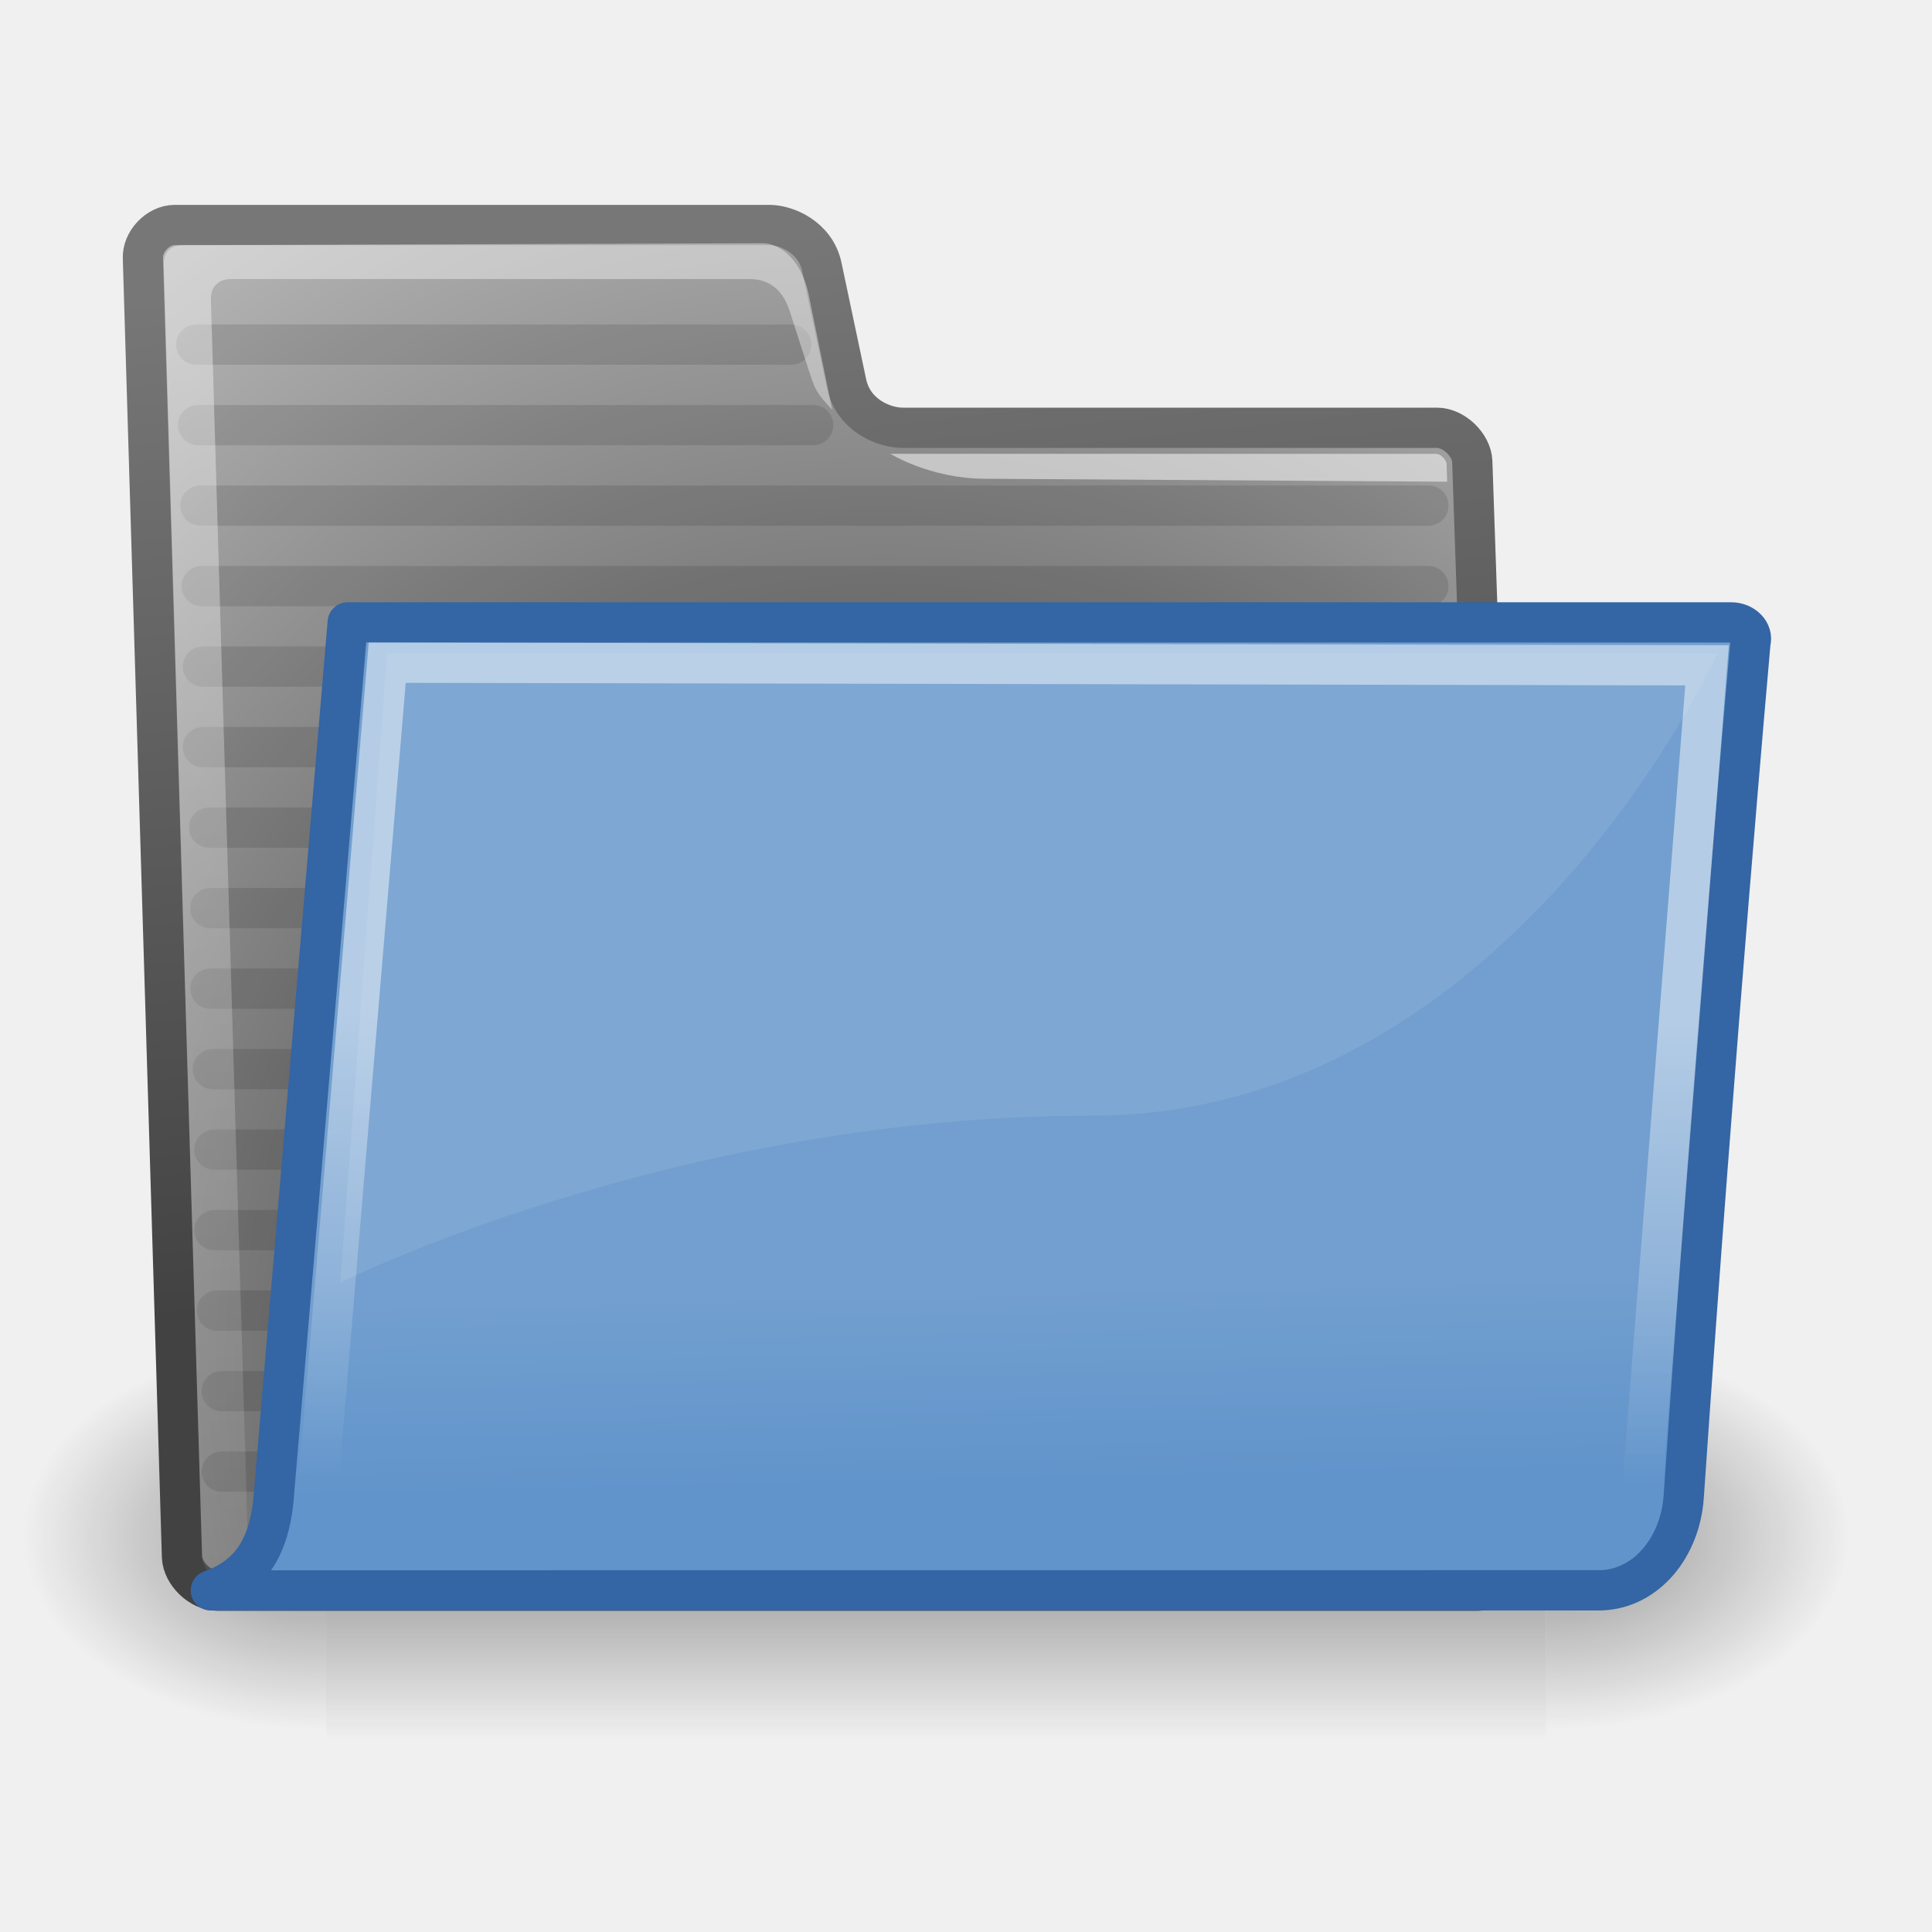
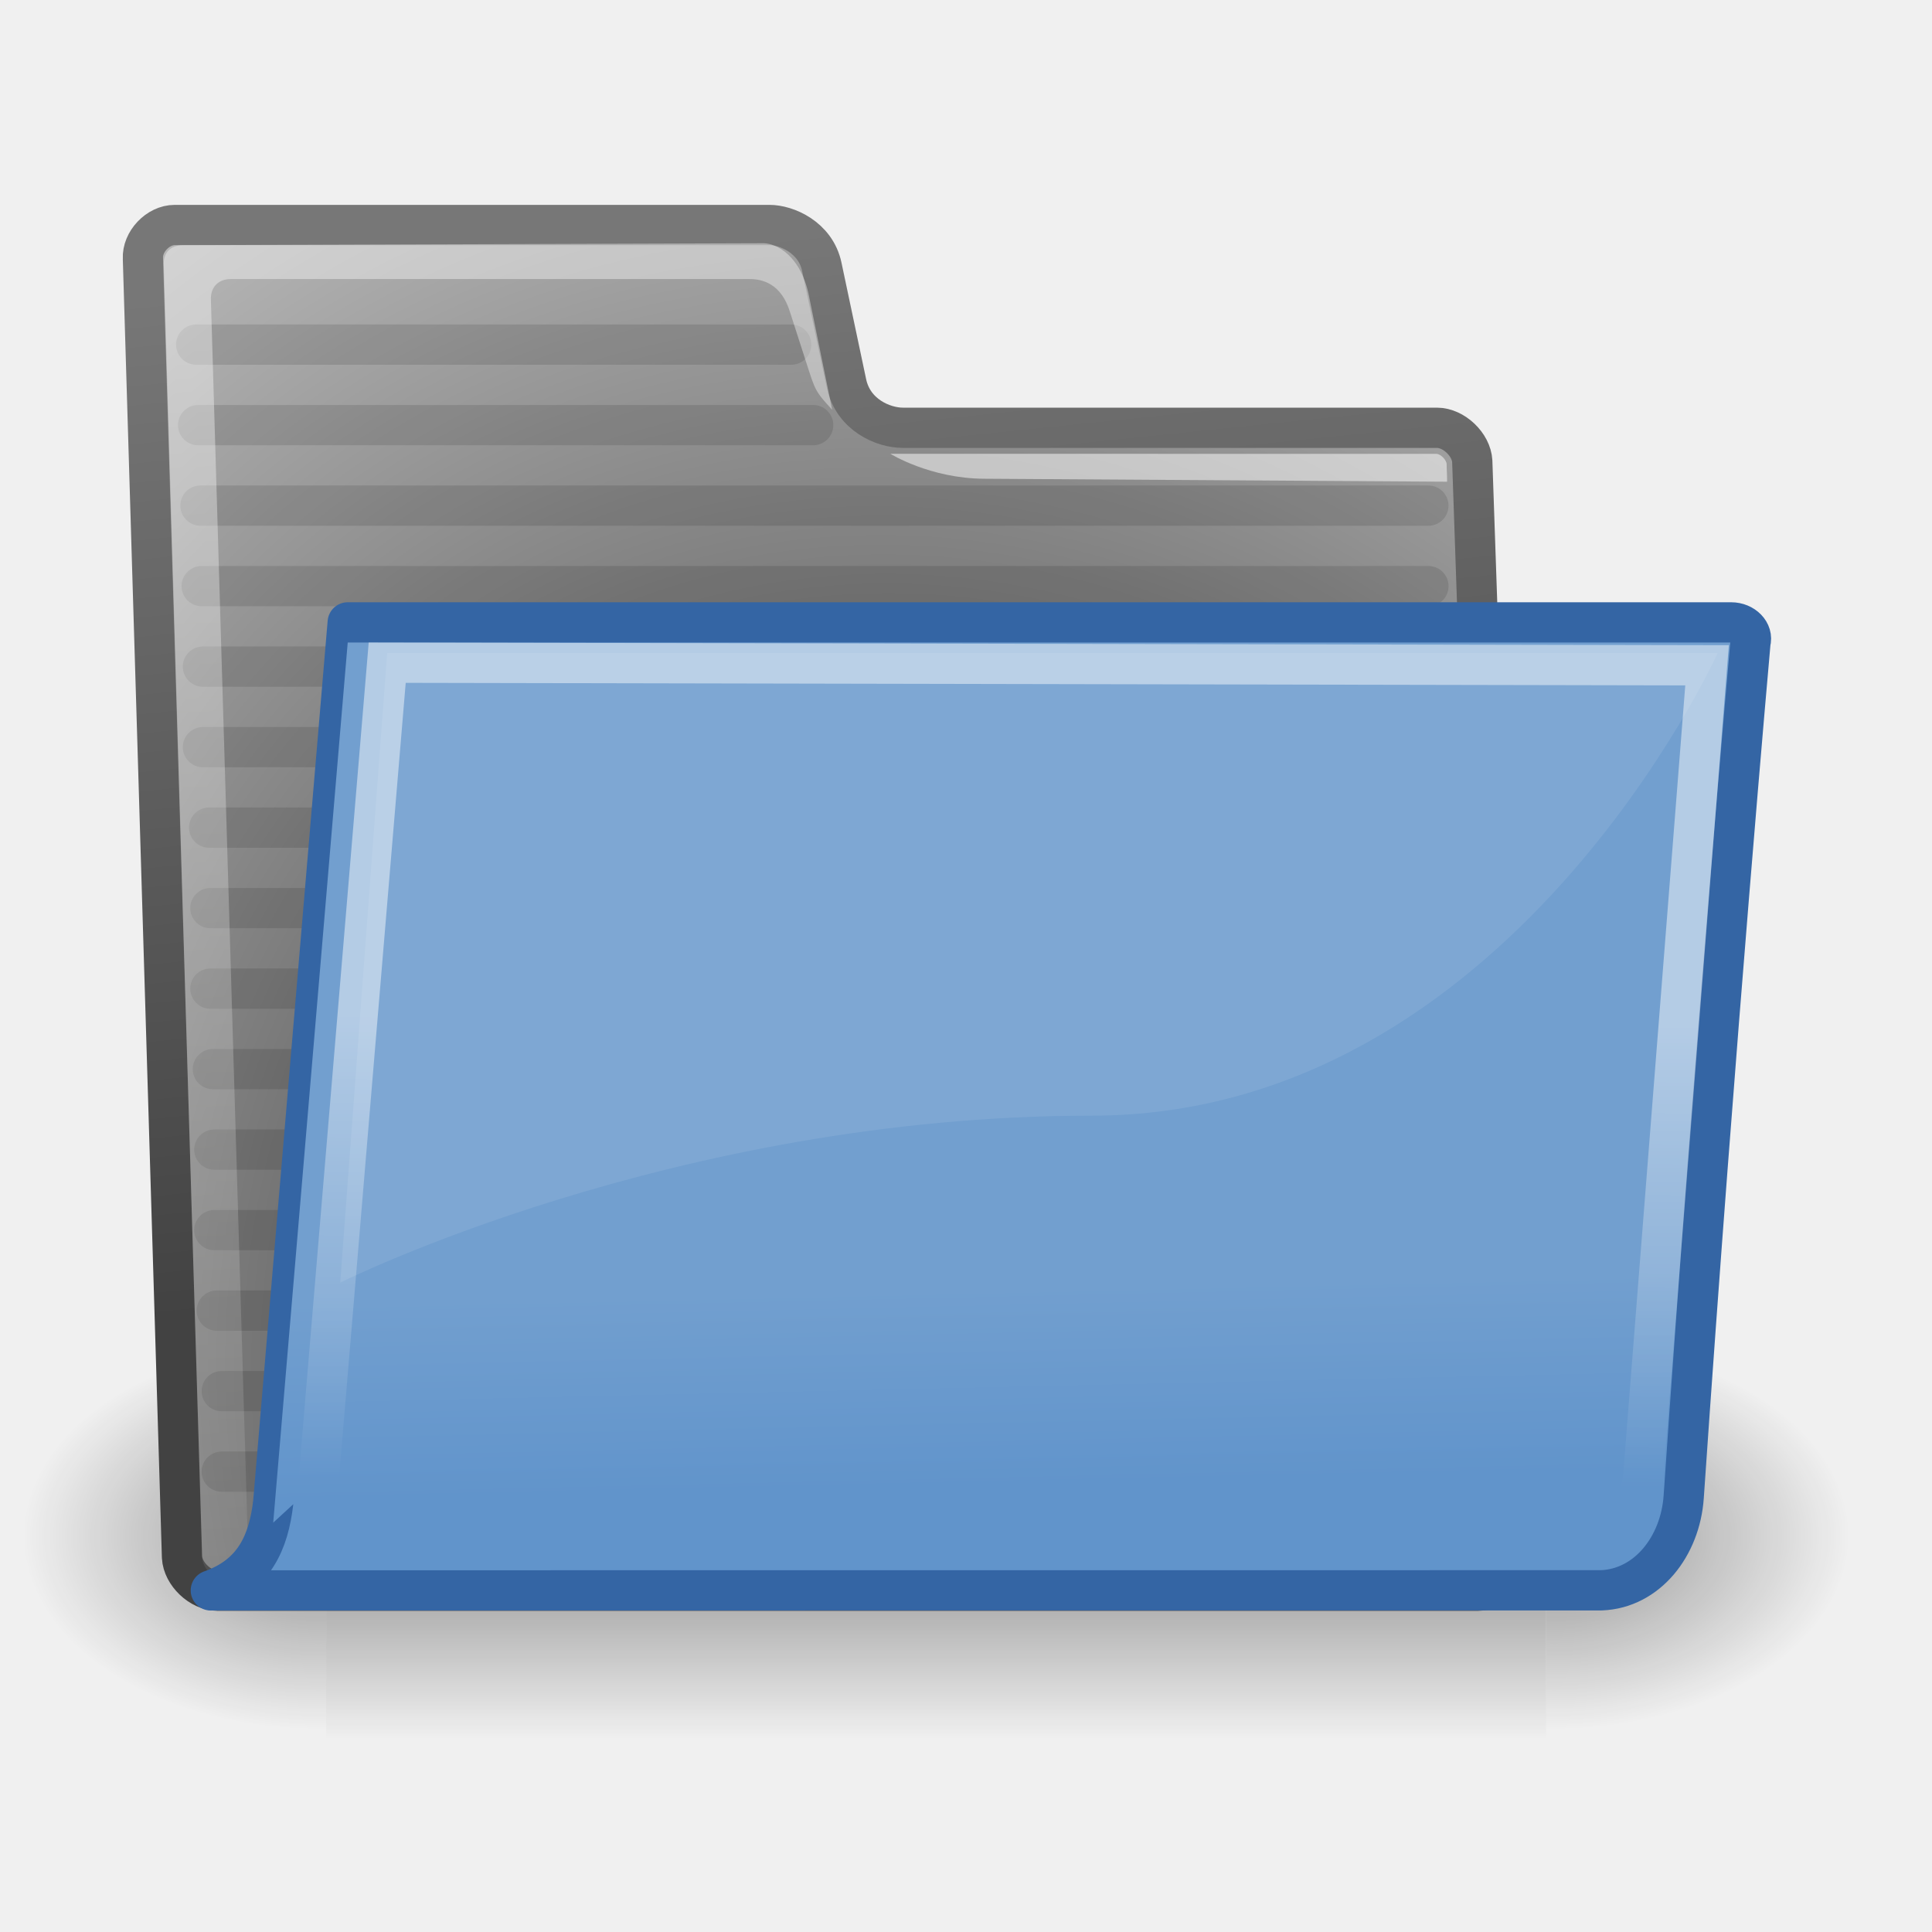
- <svg xmlns="http://www.w3.org/2000/svg" xmlns:xlink="http://www.w3.org/1999/xlink" id="svg97" height="48" width="48" version="1.0">
-   <defs id="defs3">
-     <radialGradient id="radialGradient6719" xlink:href="#linearGradient5060" gradientUnits="userSpaceOnUse" cy="486.65" cx="605.71" gradientTransform="matrix(-2.7744 0 0 1.9697 112.76 -872.89)" r="117.14" />
-     <linearGradient id="linearGradient5060">
-       <stop id="stop5062" offset="0" />
-       <stop id="stop5064" stop-opacity="0" offset="1" />
+ <svg xmlns="http://www.w3.org/2000/svg" xmlns:xlink="http://www.w3.org/1999/xlink" width="48" height="48" version="1.0">
+   <defs>
+     <radialGradient id="b" cx="605.71" cy="486.65" r="117.14" gradientTransform="matrix(-2.7744 0 0 1.9697 112.76 -872.89)" gradientUnits="userSpaceOnUse" xlink:href="#a" />
+     <linearGradient id="a">
+       <stop offset="0" />
+       <stop stop-opacity="0" offset="1" />
    </linearGradient>
-     <radialGradient id="radialGradient6717" xlink:href="#linearGradient5060" gradientUnits="userSpaceOnUse" cy="486.65" cx="605.71" gradientTransform="matrix(2.7744 0 0 1.9697 -1891.6 -872.89)" r="117.14" />
-     <linearGradient id="linearGradient6715" y2="609.51" gradientUnits="userSpaceOnUse" x2="302.86" gradientTransform="matrix(2.7744 0 0 1.9697 -1892.2 -872.89)" y1="366.65" x1="302.86">
-       <stop id="stop5050" stop-opacity="0" offset="0" />
-       <stop id="stop5056" offset=".5" />
-       <stop id="stop5052" stop-opacity="0" offset="1" />
+     <radialGradient id="c" cx="605.71" cy="486.65" r="117.14" gradientTransform="matrix(2.7744 0 0 1.9697 -1891.6 -872.89)" gradientUnits="userSpaceOnUse" xlink:href="#a" />
+     <linearGradient id="f" x1="302.86" x2="302.86" y1="366.65" y2="609.51" gradientTransform="matrix(2.7744 0 0 1.9697 -1892.2 -872.89)" gradientUnits="userSpaceOnUse">
+       <stop stop-opacity="0" offset="0" />
+       <stop offset=".5" />
+       <stop stop-opacity="0" offset="1" />
    </linearGradient>
-     <radialGradient id="radialGradient238" gradientUnits="userSpaceOnUse" cy="37.518" cx="20.706" gradientTransform="matrix(1.055 -.027345 .1777 1.1909 -3.5722 -7.1253)" r="30.905">
-       <stop id="stop1790" stop-color="#202020" offset="0" />
-       <stop id="stop1791" stop-color="#b9b9b9" offset="1" />
+     <radialGradient id="d" cx="20.706" cy="37.518" r="30.905" gradientTransform="matrix(1.055 -.027345 .1777 1.1909 -3.5722 -7.1253)" gradientUnits="userSpaceOnUse">
+       <stop stop-color="#202020" offset="0" />
+       <stop stop-color="#b9b9b9" offset="1" />
    </radialGradient>
-     <linearGradient id="linearGradient491" y2="66.834" gradientUnits="userSpaceOnUse" x2="9.898" gradientTransform="matrix(1.5168 0 0 .70898 -.87957 -1.3182)" y1="13.773" x1="6.23">
-       <stop id="stop3984" stop-color="#fff" stop-opacity=".876" offset="0" />
-       <stop id="stop3985" stop-color="#fffffe" stop-opacity="0" offset="1" />
+     <linearGradient id="g" x1="6.23" x2="9.898" y1="13.773" y2="66.834" gradientTransform="matrix(1.5168 0 0 .70898 -.87957 -1.3182)" gradientUnits="userSpaceOnUse">
+       <stop stop-color="#fff" stop-opacity=".876" offset="0" />
+       <stop stop-color="#fffffe" stop-opacity="0" offset="1" />
    </linearGradient>
-     <linearGradient id="linearGradient322" y2="46.689" gradientUnits="userSpaceOnUse" x2="12.854" gradientTransform="matrix(1.3175 0 0 .81626 -.87957 -1.3182)" y1="32.567" x1="13.036">
-       <stop id="stop320" stop-color="#fff" offset="0" />
-       <stop id="stop321" stop-color="#fff" stop-opacity="0" offset="1" />
+     <linearGradient id="h" x1="13.036" x2="12.854" y1="32.567" y2="46.689" gradientTransform="matrix(1.3175 0 0 .81626 -.87957 -1.3182)" gradientUnits="userSpaceOnUse">
+       <stop stop-color="#fff" offset="0" />
+       <stop stop-color="#fff" stop-opacity="0" offset="1" />
    </linearGradient>
-     <linearGradient id="linearGradient3104" y2="6.18" gradientUnits="userSpaceOnUse" x2="15.515" y1="31.368" x1="18.113">
-       <stop id="stop3098" stop-color="#424242" offset="0" />
-       <stop id="stop3100" stop-color="#777" offset="1" />
+     <linearGradient id="i" x1="18.113" x2="15.515" y1="31.368" y2="6.18" gradientUnits="userSpaceOnUse">
+       <stop stop-color="#424242" offset="0" />
+       <stop stop-color="#777" offset="1" />
    </linearGradient>
-     <linearGradient id="linearGradient9772" y2="32.05" gradientUnits="userSpaceOnUse" x2="22.065" y1="36.988" x1="22.176">
-       <stop id="stop9768" stop-color="#6194cb" offset="0" />
-       <stop id="stop9770" stop-color="#729fcf" offset="1" />
+     <linearGradient id="e" x1="22.176" x2="22.065" y1="36.988" y2="32.05" gradientUnits="userSpaceOnUse">
+       <stop stop-color="#6194cb" offset="0" />
+       <stop stop-color="#729fcf" offset="1" />
    </linearGradient>
  </defs>
-   <g id="layer1">
-     <g id="g6707" transform="matrix(.022624 0 0 .020868 43.383 36.37)">
-       <rect id="rect6709" opacity=".402" height="478.36" width="1339.6" y="-150.7" x="-1559.3" fill="url(#linearGradient6715)" />
-       <path id="path6711" opacity=".402" d="m-219.62-150.68v478.33c142.88 0.9 345.4-107.17 345.4-239.2 0-132.02-159.44-239.13-345.4-239.13z" fill="url(#radialGradient6717)" />
-       <path id="path6713" opacity=".402" d="m-1559.3-150.68v478.33c-142.8 0.9-345.4-107.17-345.4-239.2 0-132.02 159.5-239.13 345.4-239.13z" fill="url(#radialGradient6719)" />
-     </g>
-     <path id="path216" stroke-linejoin="round" d="m4.522 38.687c0.022 0.417 0.46 0.833 0.876 0.833h31.327c0.416 0 0.811-0.416 0.789-0.833l-0.936-27.226c-0.022-0.417-0.46-0.833-0.877-0.833h-13.27c-0.486 0-1.235-0.316-1.402-1.107l-0.612-2.893c-0.155-0.736-0.882-1.038-1.298-1.038h-14.779c-0.416 0-0.811 0.416-0.789 0.833l0.971 32.264z" stroke="url(#linearGradient3104)" stroke-linecap="round" fill="url(#radialGradient238)" />
-     <path id="path9788" opacity=".114" stroke-linejoin="round" d="m5.227 22.562h30.265" stroke="#000" stroke-linecap="round" fill="#729fcf" />
-     <path id="path9784" opacity=".114" stroke-linejoin="round" d="m5.042 18.562h30.447" stroke="#000" stroke-linecap="round" fill="#729fcf" />
-     <path id="path9778" opacity=".114" stroke-linejoin="round" d="m4.981 12.562h30.507" stroke="#000" stroke-linecap="round" fill="#729fcf" />
-     <path id="path9798" opacity=".114" stroke-linejoin="round" d="m5.386 32.562h30.109" stroke="#000" stroke-linecap="round" fill="#729fcf" />
-     <path id="path9800" opacity=".114" stroke-linejoin="round" d="m5.509 34.562h29.988" stroke="#000" stroke-linecap="round" fill="#729fcf" />
-     <path id="path9782" opacity=".114" stroke-linejoin="round" d="m5.042 16.562h30.447" stroke="#000" stroke-linecap="round" fill="#729fcf" />
-     <path id="path9780" opacity=".114" stroke-linejoin="round" d="m5.011 14.562h30.478" stroke="#000" stroke-linecap="round" fill="#729fcf" />
-     <path id="path9776" opacity=".114" stroke-linejoin="round" d="m4.922 10.562h15.281" stroke="#000" stroke-linecap="round" fill="#729fcf" />
-     <path id="path9774" opacity=".114" stroke-linejoin="round" d="m4.874 8.562h14.783" stroke="#000" stroke-linecap="round" fill="#729fcf" />
-     <path id="path9794" opacity=".114" stroke-linejoin="round" d="m5.325 28.562h30.169" stroke="#000" stroke-linecap="round" fill="#729fcf" />
-     <path id="path9792" opacity=".114" stroke-linejoin="round" d="m5.288 26.562h30.205" stroke="#000" stroke-linecap="round" fill="#729fcf" />
-     <path id="path9790" opacity=".114" stroke-linejoin="round" d="m5.227 24.562h30.265" stroke="#000" stroke-linecap="round" fill="#729fcf" />
-     <path id="path9786" opacity=".114" stroke-linejoin="round" d="m5.196 20.562h30.296" stroke="#000" stroke-linecap="round" fill="#729fcf" />
-     <path id="path9796" opacity=".114" stroke-linejoin="round" d="m5.325 30.562h30.169" stroke="#000" stroke-linecap="round" fill="#729fcf" />
-     <path id="path9802" opacity=".114" stroke-linejoin="round" d="m5.509 36.562h29.988" stroke="#000" stroke-linecap="round" fill="#729fcf" />
-     <path id="path219" opacity=".451" d="m6.068 38.864c0.016 0.312-0.181 0.52-0.498 0.416-0.318-0.104-0.537-0.312-0.553-0.624l-0.948-32.065c-0.016-0.312 0.165-0.5 0.477-0.5l14.422-0.048c0.313 0 0.932 0.3 1.133 1.322l0.574 2.816c-0.427-0.466-0.419-0.48-0.638-1.157l-0.406-1.259c-0.219-0.728-0.698-0.832-1.01-0.832h-12.888c-0.312 0-0.509 0.208-0.493 0.52l0.938 31.515-0.11-0.104z" display="block" fill="url(#linearGradient491)" />
-     <g id="g220" fill-opacity=".757" transform="matrix(1.0408 0 .054493 1.0408 -8.6702 2.6706)" fill="#fff">
-       <path id="path221" fill-opacity=".508" fill="#fff" d="m42.417 8.515c0.005-0.097-0.128-0.247-0.235-0.247l-13.031-0.002s0.911 0.588 2.201 0.596l11.054 0.071c0.011-0.212 0.003-0.256 0.011-0.418z" />
-     </g>
-     <path id="path233" stroke-linejoin="round" d="m39.784 39.511c1.143-0.044 1.963-1.097 2.047-2.321 0.791-11.549 1.659-21.232 1.659-21.232 0.072-0.248-0.168-0.495-0.48-0.495h-34.371c-0 0-1.851 21.867-1.851 21.867-0.115 0.982-0.466 1.804-1.55 2.183l34.546-0.002z" display="block" stroke="#3465a4" fill="url(#linearGradient9772)" />
-     <path id="path304" opacity=".466" d="m9.62 16.464l32.791 0.065-1.574 20.002c-0.084 1.071-0.45 1.428-1.872 1.428-1.872 0-28.678-0.032-31.395-0.032 0.234-0.321 0.334-0.989 0.335-1.005l1.715-20.458z" stroke="url(#linearGradient322)" stroke-linecap="round" stroke-width="1px" fill="none" />
-     <path id="path323" d="m9.62 16.223l-1.167 15.643s8.296-4.148 18.666-4.148 15.555-11.495 15.555-11.495h-33.055z" fill-opacity=".089" fill-rule="evenodd" fill="#fff" />
+   <g transform="matrix(.022624 0 0 .020868 43.383 36.37)">
+     <rect x="-1559.3" y="-150.7" width="1339.6" height="478.36" fill="url(#f)" opacity=".402" />
+     <path d="m-219.62-150.68v478.33c142.88 0.9 345.4-107.17 345.4-239.2 0-132.02-159.44-239.13-345.4-239.13z" fill="url(#c)" opacity=".402" />
+     <path d="m-1559.3-150.68v478.33c-142.8 0.9-345.4-107.17-345.4-239.2 0-132.02 159.5-239.13 345.4-239.13z" fill="url(#b)" opacity=".402" />
  </g>
+   <path d="m4.522 38.687c0.022 0.417 0.46 0.833 0.876 0.833h31.327c0.416 0 0.811-0.416 0.789-0.833l-0.936-27.226c-0.022-0.417-0.46-0.833-0.877-0.833h-13.27c-0.486 0-1.235-0.316-1.402-1.107l-0.612-2.893c-0.155-0.736-0.882-1.038-1.298-1.038h-14.779c-0.416 0-0.811 0.416-0.789 0.833l0.971 32.264z" fill="url(#d)" stroke="url(#i)" stroke-linecap="round" stroke-linejoin="round" />
+   <path d="m5.227 22.562h30.265" fill="#729fcf" opacity=".114" stroke="#000" stroke-linecap="round" stroke-linejoin="round" />
+   <path d="m5.042 18.562h30.447" fill="#729fcf" opacity=".114" stroke="#000" stroke-linecap="round" stroke-linejoin="round" />
+   <path d="m4.981 12.562h30.507" fill="#729fcf" opacity=".114" stroke="#000" stroke-linecap="round" stroke-linejoin="round" />
+   <path d="m5.386 32.562h30.109" fill="#729fcf" opacity=".114" stroke="#000" stroke-linecap="round" stroke-linejoin="round" />
+   <path d="m5.509 34.562h29.988" fill="#729fcf" opacity=".114" stroke="#000" stroke-linecap="round" stroke-linejoin="round" />
+   <path d="m5.042 16.562h30.447" fill="#729fcf" opacity=".114" stroke="#000" stroke-linecap="round" stroke-linejoin="round" />
+   <path d="m5.011 14.562h30.478" fill="#729fcf" opacity=".114" stroke="#000" stroke-linecap="round" stroke-linejoin="round" />
+   <path d="m4.922 10.562h15.281" fill="#729fcf" opacity=".114" stroke="#000" stroke-linecap="round" stroke-linejoin="round" />
+   <path d="m4.874 8.562h14.783" fill="#729fcf" opacity=".114" stroke="#000" stroke-linecap="round" stroke-linejoin="round" />
+   <path d="m5.325 28.562h30.169" fill="#729fcf" opacity=".114" stroke="#000" stroke-linecap="round" stroke-linejoin="round" />
+   <path d="m5.288 26.562h30.205" fill="#729fcf" opacity=".114" stroke="#000" stroke-linecap="round" stroke-linejoin="round" />
+   <path d="m5.227 24.562h30.265" fill="#729fcf" opacity=".114" stroke="#000" stroke-linecap="round" stroke-linejoin="round" />
+   <path d="m5.196 20.562h30.296" fill="#729fcf" opacity=".114" stroke="#000" stroke-linecap="round" stroke-linejoin="round" />
+   <path d="m5.325 30.562h30.169" fill="#729fcf" opacity=".114" stroke="#000" stroke-linecap="round" stroke-linejoin="round" />
+   <path d="m5.509 36.562h29.988" fill="#729fcf" opacity=".114" stroke="#000" stroke-linecap="round" stroke-linejoin="round" />
+   <path d="m6.068 38.864c0.016 0.312-0.181 0.52-0.498 0.416-0.318-0.104-0.537-0.312-0.553-0.624l-0.948-32.065c-0.016-0.312 0.165-0.5 0.477-0.5l14.422-0.048c0.313 0 0.932 0.3 1.133 1.322l0.574 2.816c-0.427-0.466-0.419-0.48-0.638-1.157l-0.406-1.259c-0.219-0.728-0.698-0.832-1.01-0.832h-12.888c-0.312 0-0.509 0.208-0.493 0.52l0.938 31.515-0.11-0.104z" display="block" fill="url(#g)" opacity=".451" />
+   <g transform="matrix(1.0408 0 .054493 1.0408 -8.6702 2.6706)" fill="#fff" fill-opacity=".757">
+     <path d="m42.417 8.515c5e-3 -0.097-0.128-0.247-0.235-0.247l-13.031-0.002s0.911 0.588 2.201 0.596l11.054 0.071c0.011-0.212 3e-3 -0.256 0.011-0.418z" fill="#fff" fill-opacity=".508" />
+   </g>
+   <path d="m39.784 39.511c1.143-0.044 1.963-1.097 2.047-2.321 0.791-11.549 1.659-21.232 1.659-21.232 0.072-0.248-0.168-0.495-0.48-0.495h-34.371c-4e-4 0-1.851 21.867-1.851 21.867-0.115 0.982-0.466 1.804-1.55 2.183l34.546-2e-3z" display="block" fill="url(#e)" stroke="#3465a4" stroke-linejoin="round" />
+   <path d="m9.62 16.464 32.791 0.065-1.574 20.002c-0.084 1.071-0.45 1.428-1.872 1.428-1.872 0-28.678-0.032-31.395-0.032 0.234-0.321 0.334-0.989 0.335-1.005l1.715-20.458z" fill="none" opacity=".466" stroke="url(#h)" stroke-linecap="round" stroke-width="1px" />
+   <path d="m9.62 16.223-1.167 15.643s8.296-4.148 18.666-4.148 15.555-11.495 15.555-11.495h-33.055z" fill="#fff" fill-opacity=".089" fill-rule="evenodd" />
</svg>
